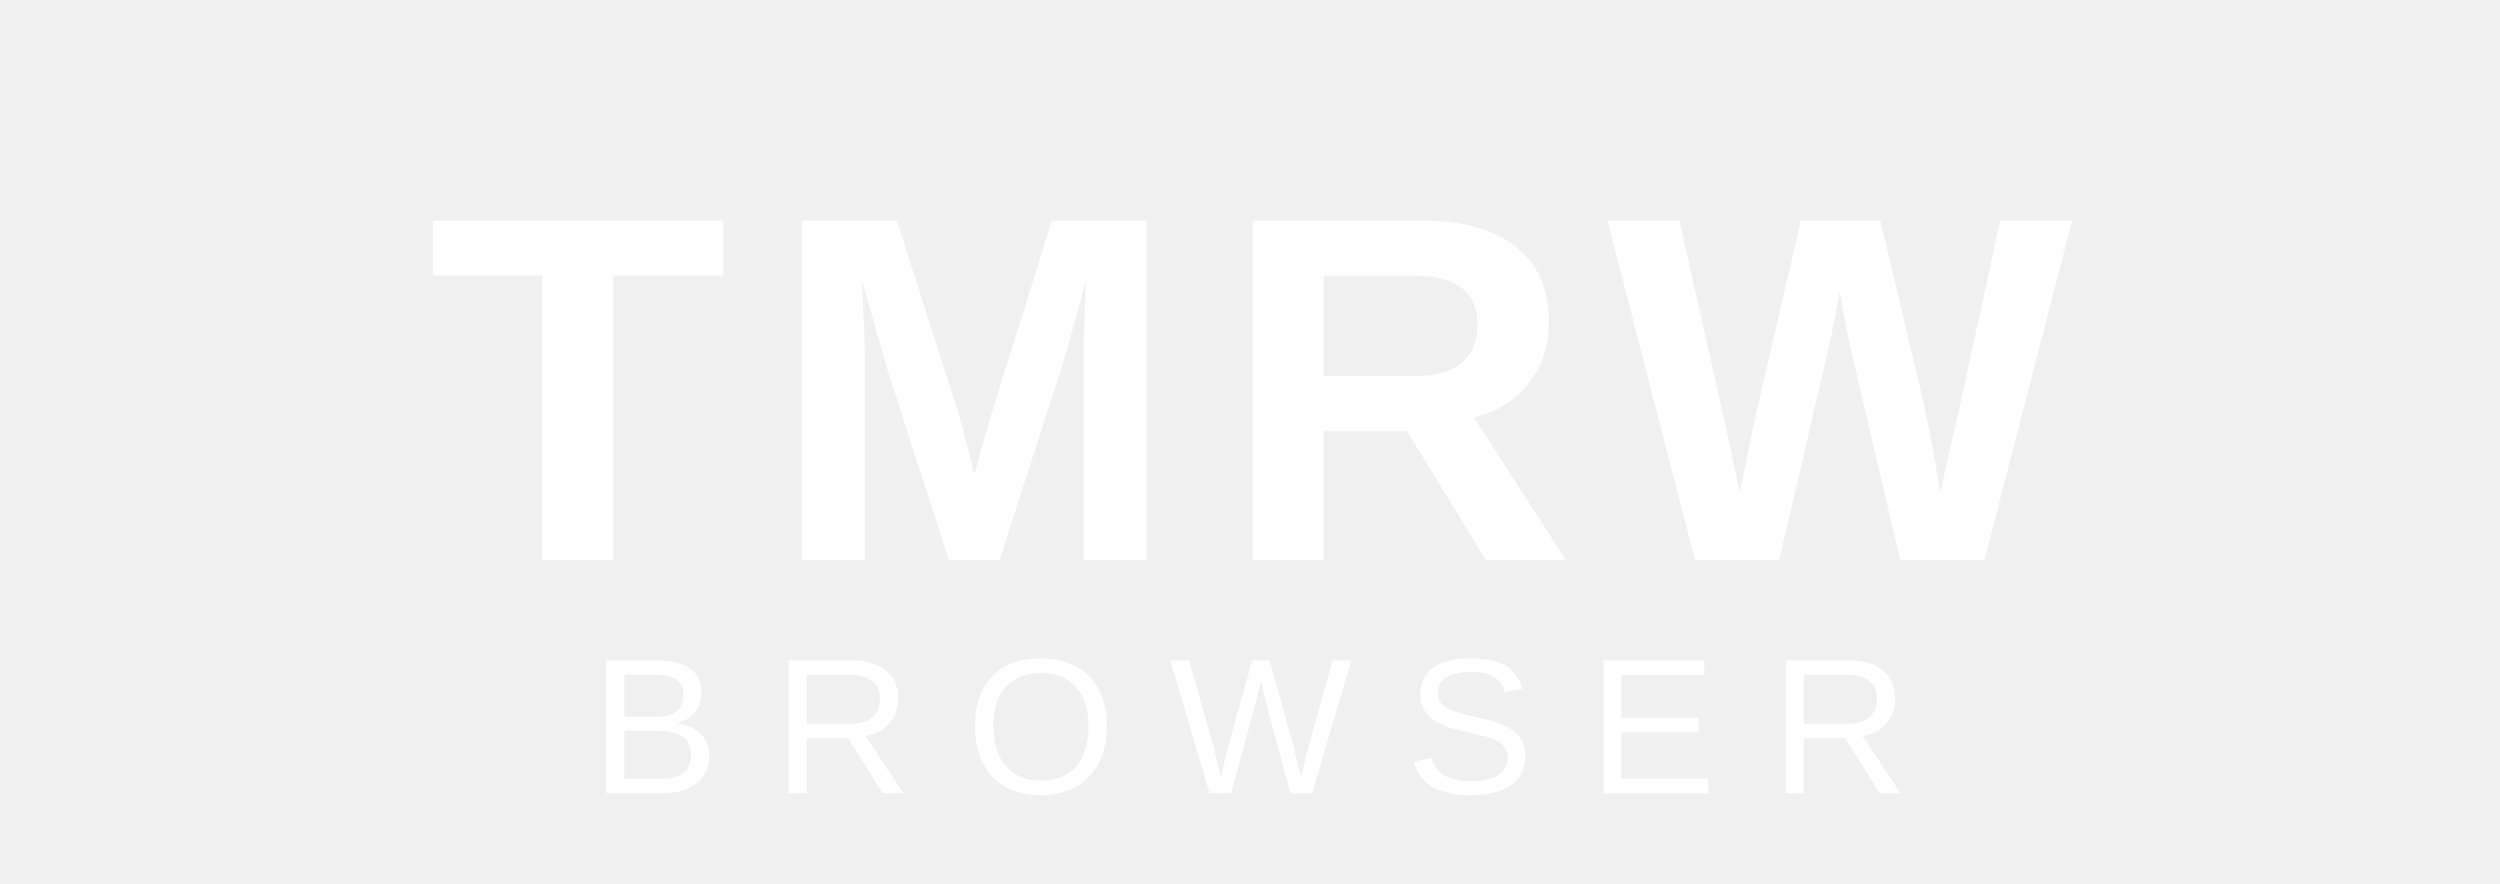
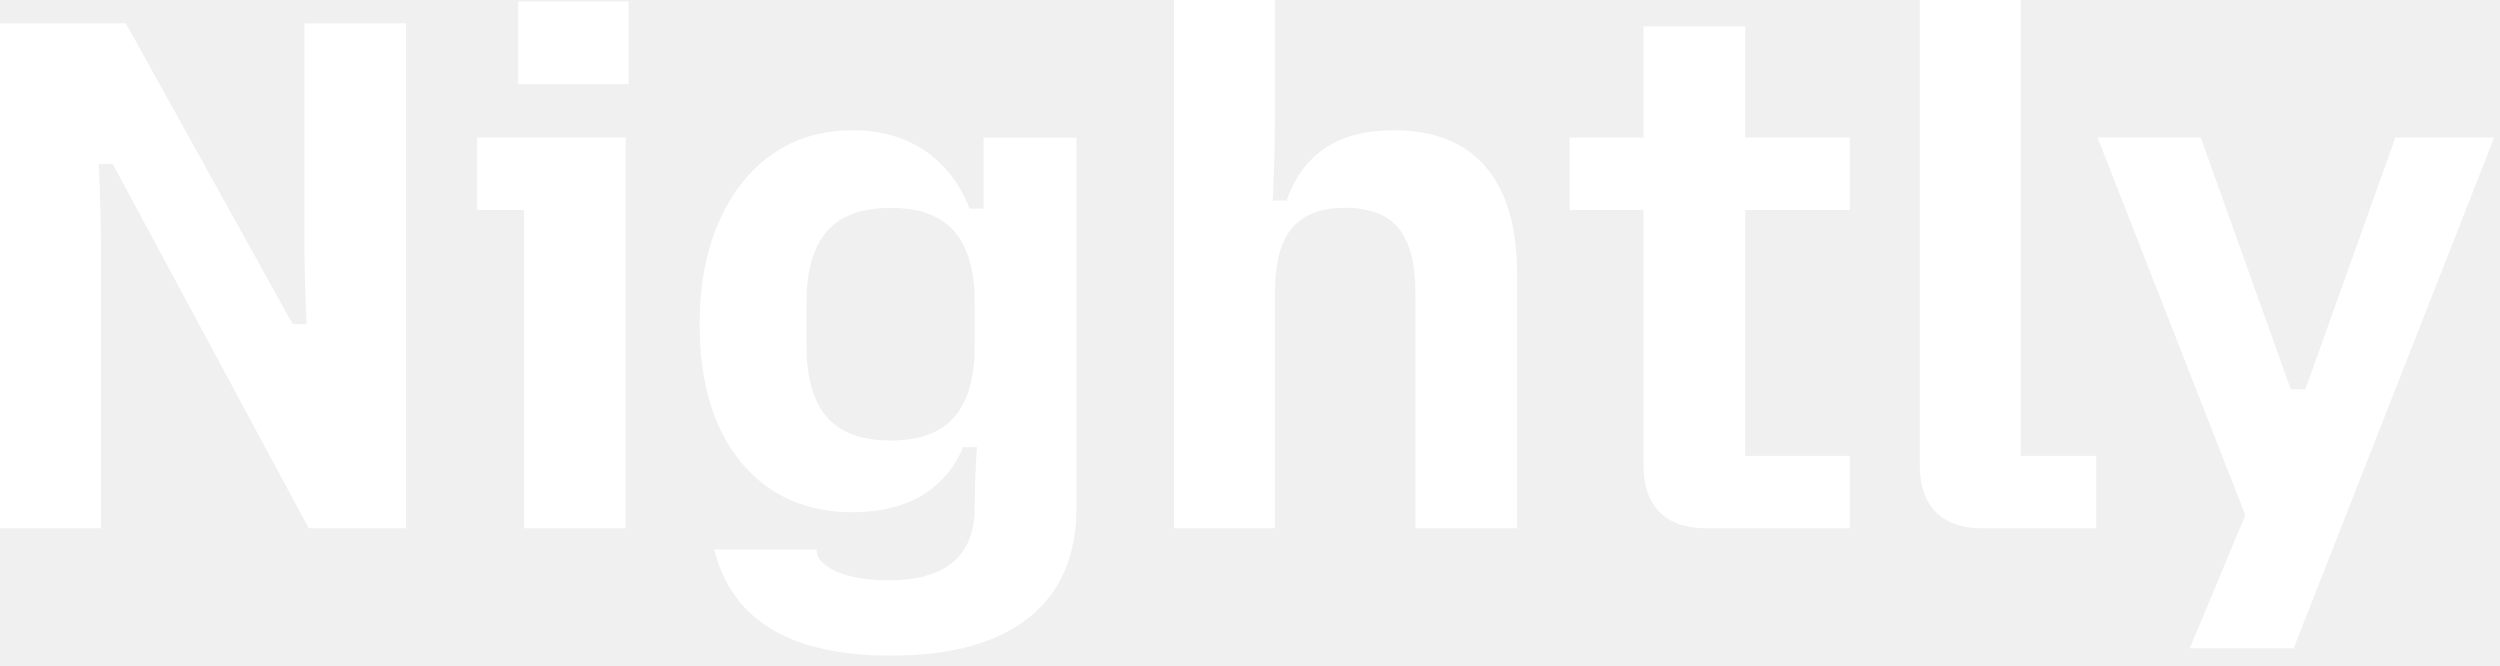
- <svg xmlns="http://www.w3.org/2000/svg" viewBox="0 0 750 265" preserveAspectRatio="xMidYMid meet">
-   <text x="375" y="168" text-anchor="middle" font-family="-apple-system, BlinkMacSystemFont, 'SF Pro Display', 'Helvetica Neue', Arial, sans-serif" font-size="148" font-weight="700" letter-spacing="12" fill="#FFFFFF">TMRW</text>
-   <text x="375" y="238" text-anchor="middle" font-family="-apple-system, BlinkMacSystemFont, 'SF Pro Display', 'Helvetica Neue', Arial, sans-serif" font-size="58" font-weight="300" letter-spacing="16" fill="#FFFFFF">BROWSER</text>
+ <svg xmlns="http://www.w3.org/2000/svg" viewBox="0 0 372 99">
+   <path fill="#FFFFFF" d="m334.11 76.65-21.99-56.18h15.35l13.39 37.45h2.18l13.39-37.45h14.7l-29.83 76h-15.46zM294.93 78.61c-2.98 0-5.26-.8-6.86-2.4s-2.4-3.92-2.4-6.97V0h15.03v67.83h11.21v10.78h-16.99ZM253.93 78.61c-3.05 0-5.37-.8-6.97-2.4s-2.4-3.92-2.4-6.97V31.25h-11V20.47h11V3.92h15.13v16.55h15.57v10.78h-15.57v36.58h15.57v10.78h-21.34ZM174.68 0h15.02v17.31c0 4.57-.11 8.75-.33 12.52h2.07c2.47-6.97 7.77-10.45 15.9-10.45 6.02 0 10.6 1.81 13.72 5.44s4.68 8.93 4.68 15.9v37.89h-15.13V43.55c0-4.36-.83-7.55-2.5-9.58s-4.32-3.05-7.95-3.05-6.21 1.02-7.95 3.05c-1.67 2.03-2.5 5.23-2.5 9.58v35.06h-15.02V0ZM132.52 97.56c-14.88 0-23.63-5.26-26.24-15.79h15.24v.11c0 1.23.98 2.29 2.94 3.16 2.03.87 4.61 1.31 7.73 1.31 8.57 0 12.85-3.63 12.85-10.89 0-2.9.11-5.88.33-8.93h-2.07c-1.23 3.05-3.27 5.44-6.1 7.19-2.83 1.67-6.28 2.5-10.34 2.5-6.97 0-12.52-2.5-16.66-7.51-4.06-5.01-6.1-11.83-6.1-20.47 0-5.73.94-10.78 2.83-15.13 1.89-4.36 4.54-7.73 7.95-10.13s7.4-3.59 11.98-3.59c4.21 0 7.8 1.02 10.78 3.05s5.19 4.9 6.64 8.6h2.07V20.48h13.83v55.09c0 7.11-2.36 12.56-7.08 16.33s-11.58 5.66-20.58 5.66m0-32.01c4.28 0 7.44-1.16 9.47-3.48s3.05-5.88 3.05-10.67v-6.32c0-4.79-1.02-8.35-3.05-10.67s-5.19-3.48-9.47-3.48-7.44 1.16-9.47 3.48S120 40.29 120 45.08v6.32c0 4.79 1.02 8.35 3.05 10.67s5.19 3.48 9.47 3.48M77.97 31.25H71V20.47h22.1v58.14H77.97zM77.1.22h16.44v12.3H77.1zM0 3.48h18.73l24.82 44.75h2.07c-.22-4.57-.33-9.15-.33-13.72V3.48h15.13v75.13H45.94L16.77 24.39H14.7c.22 4.57.33 9.15.33 13.72v40.5H0z" />
</svg>
